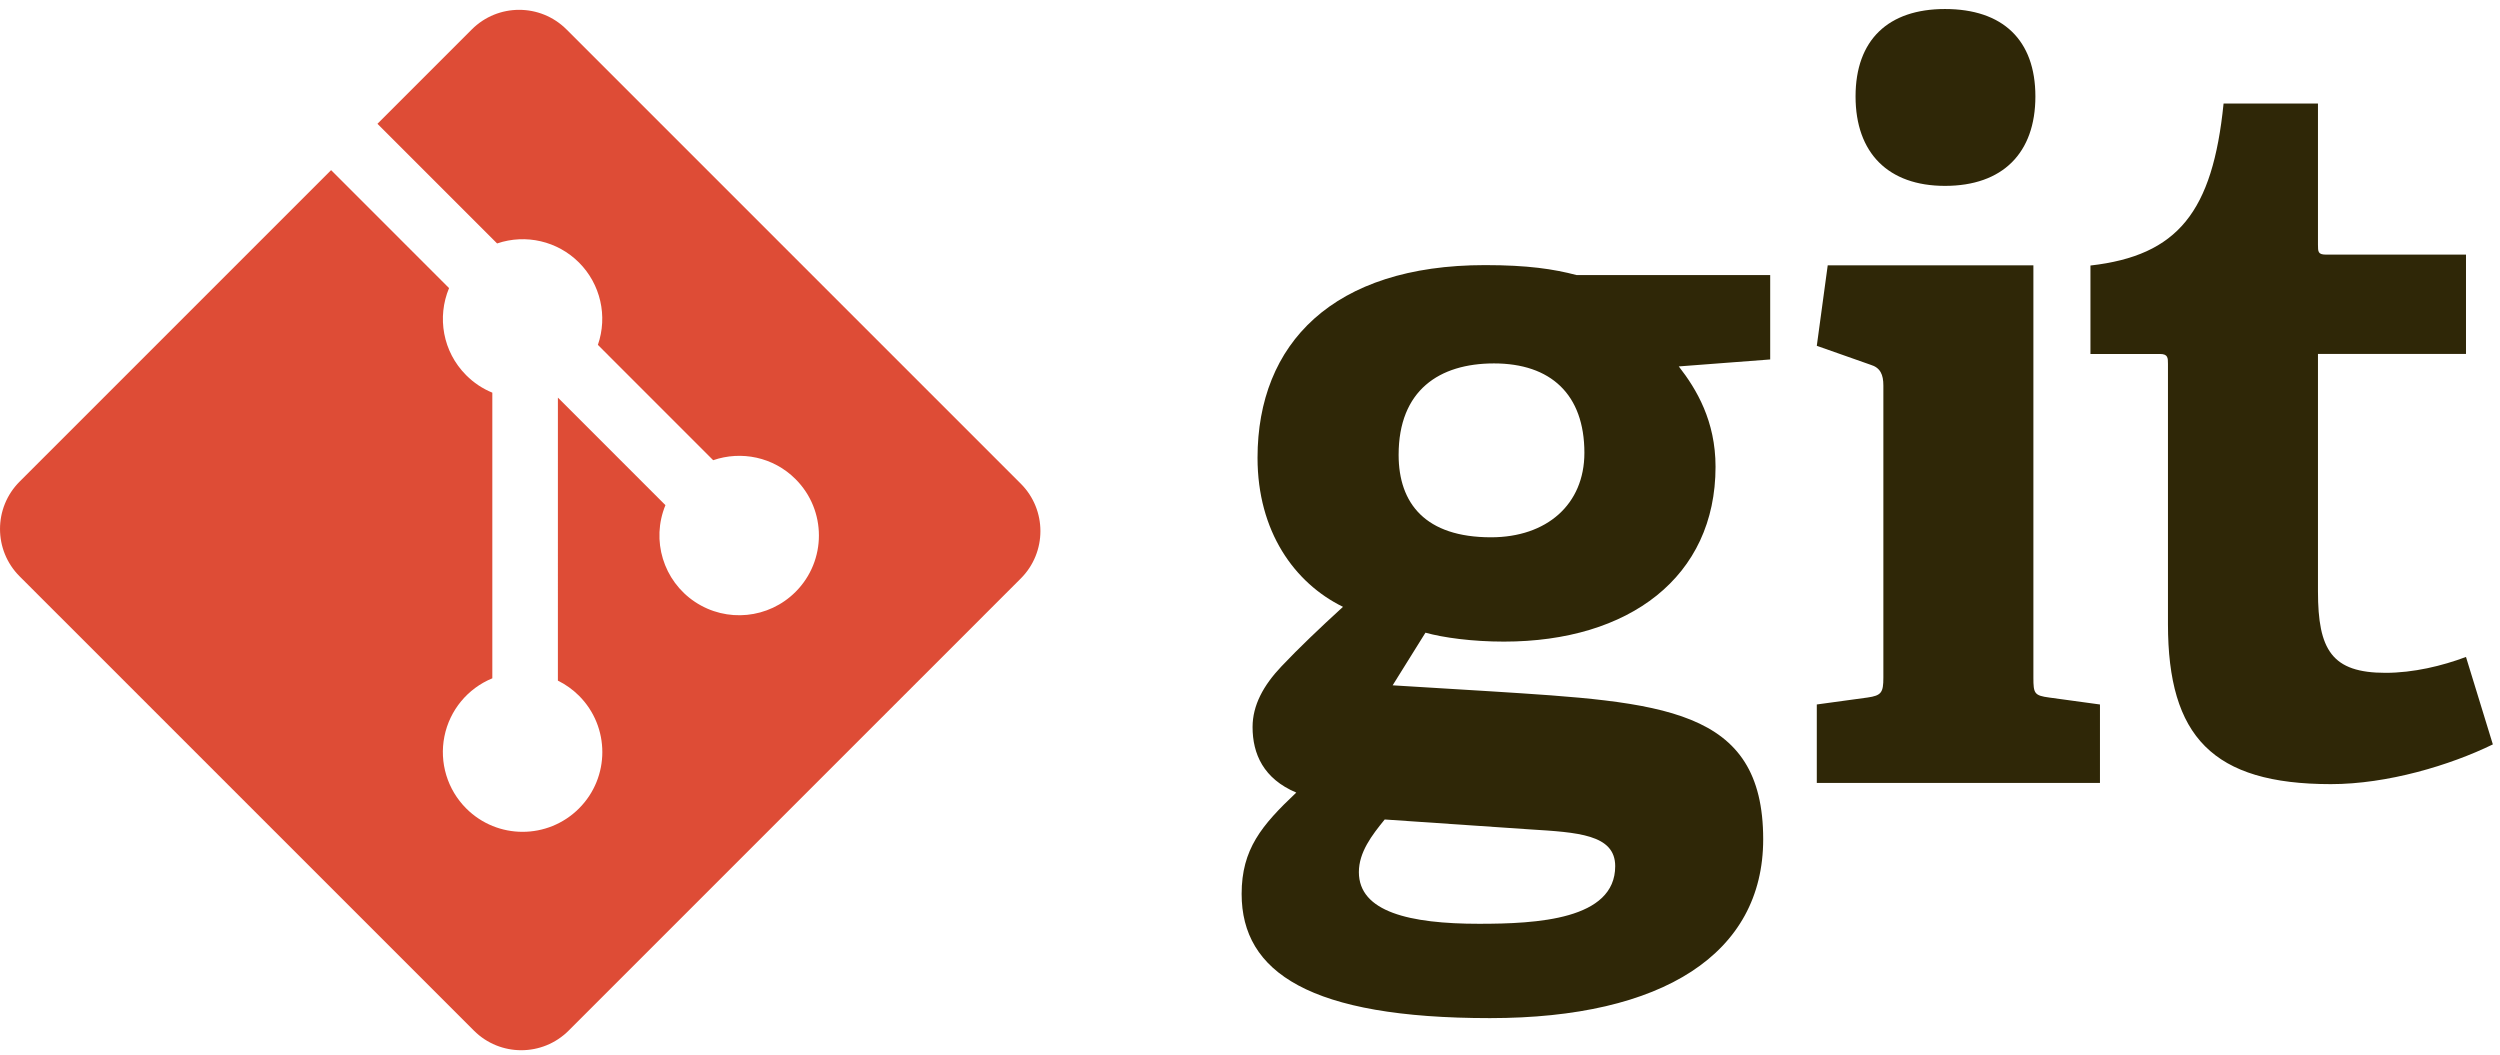
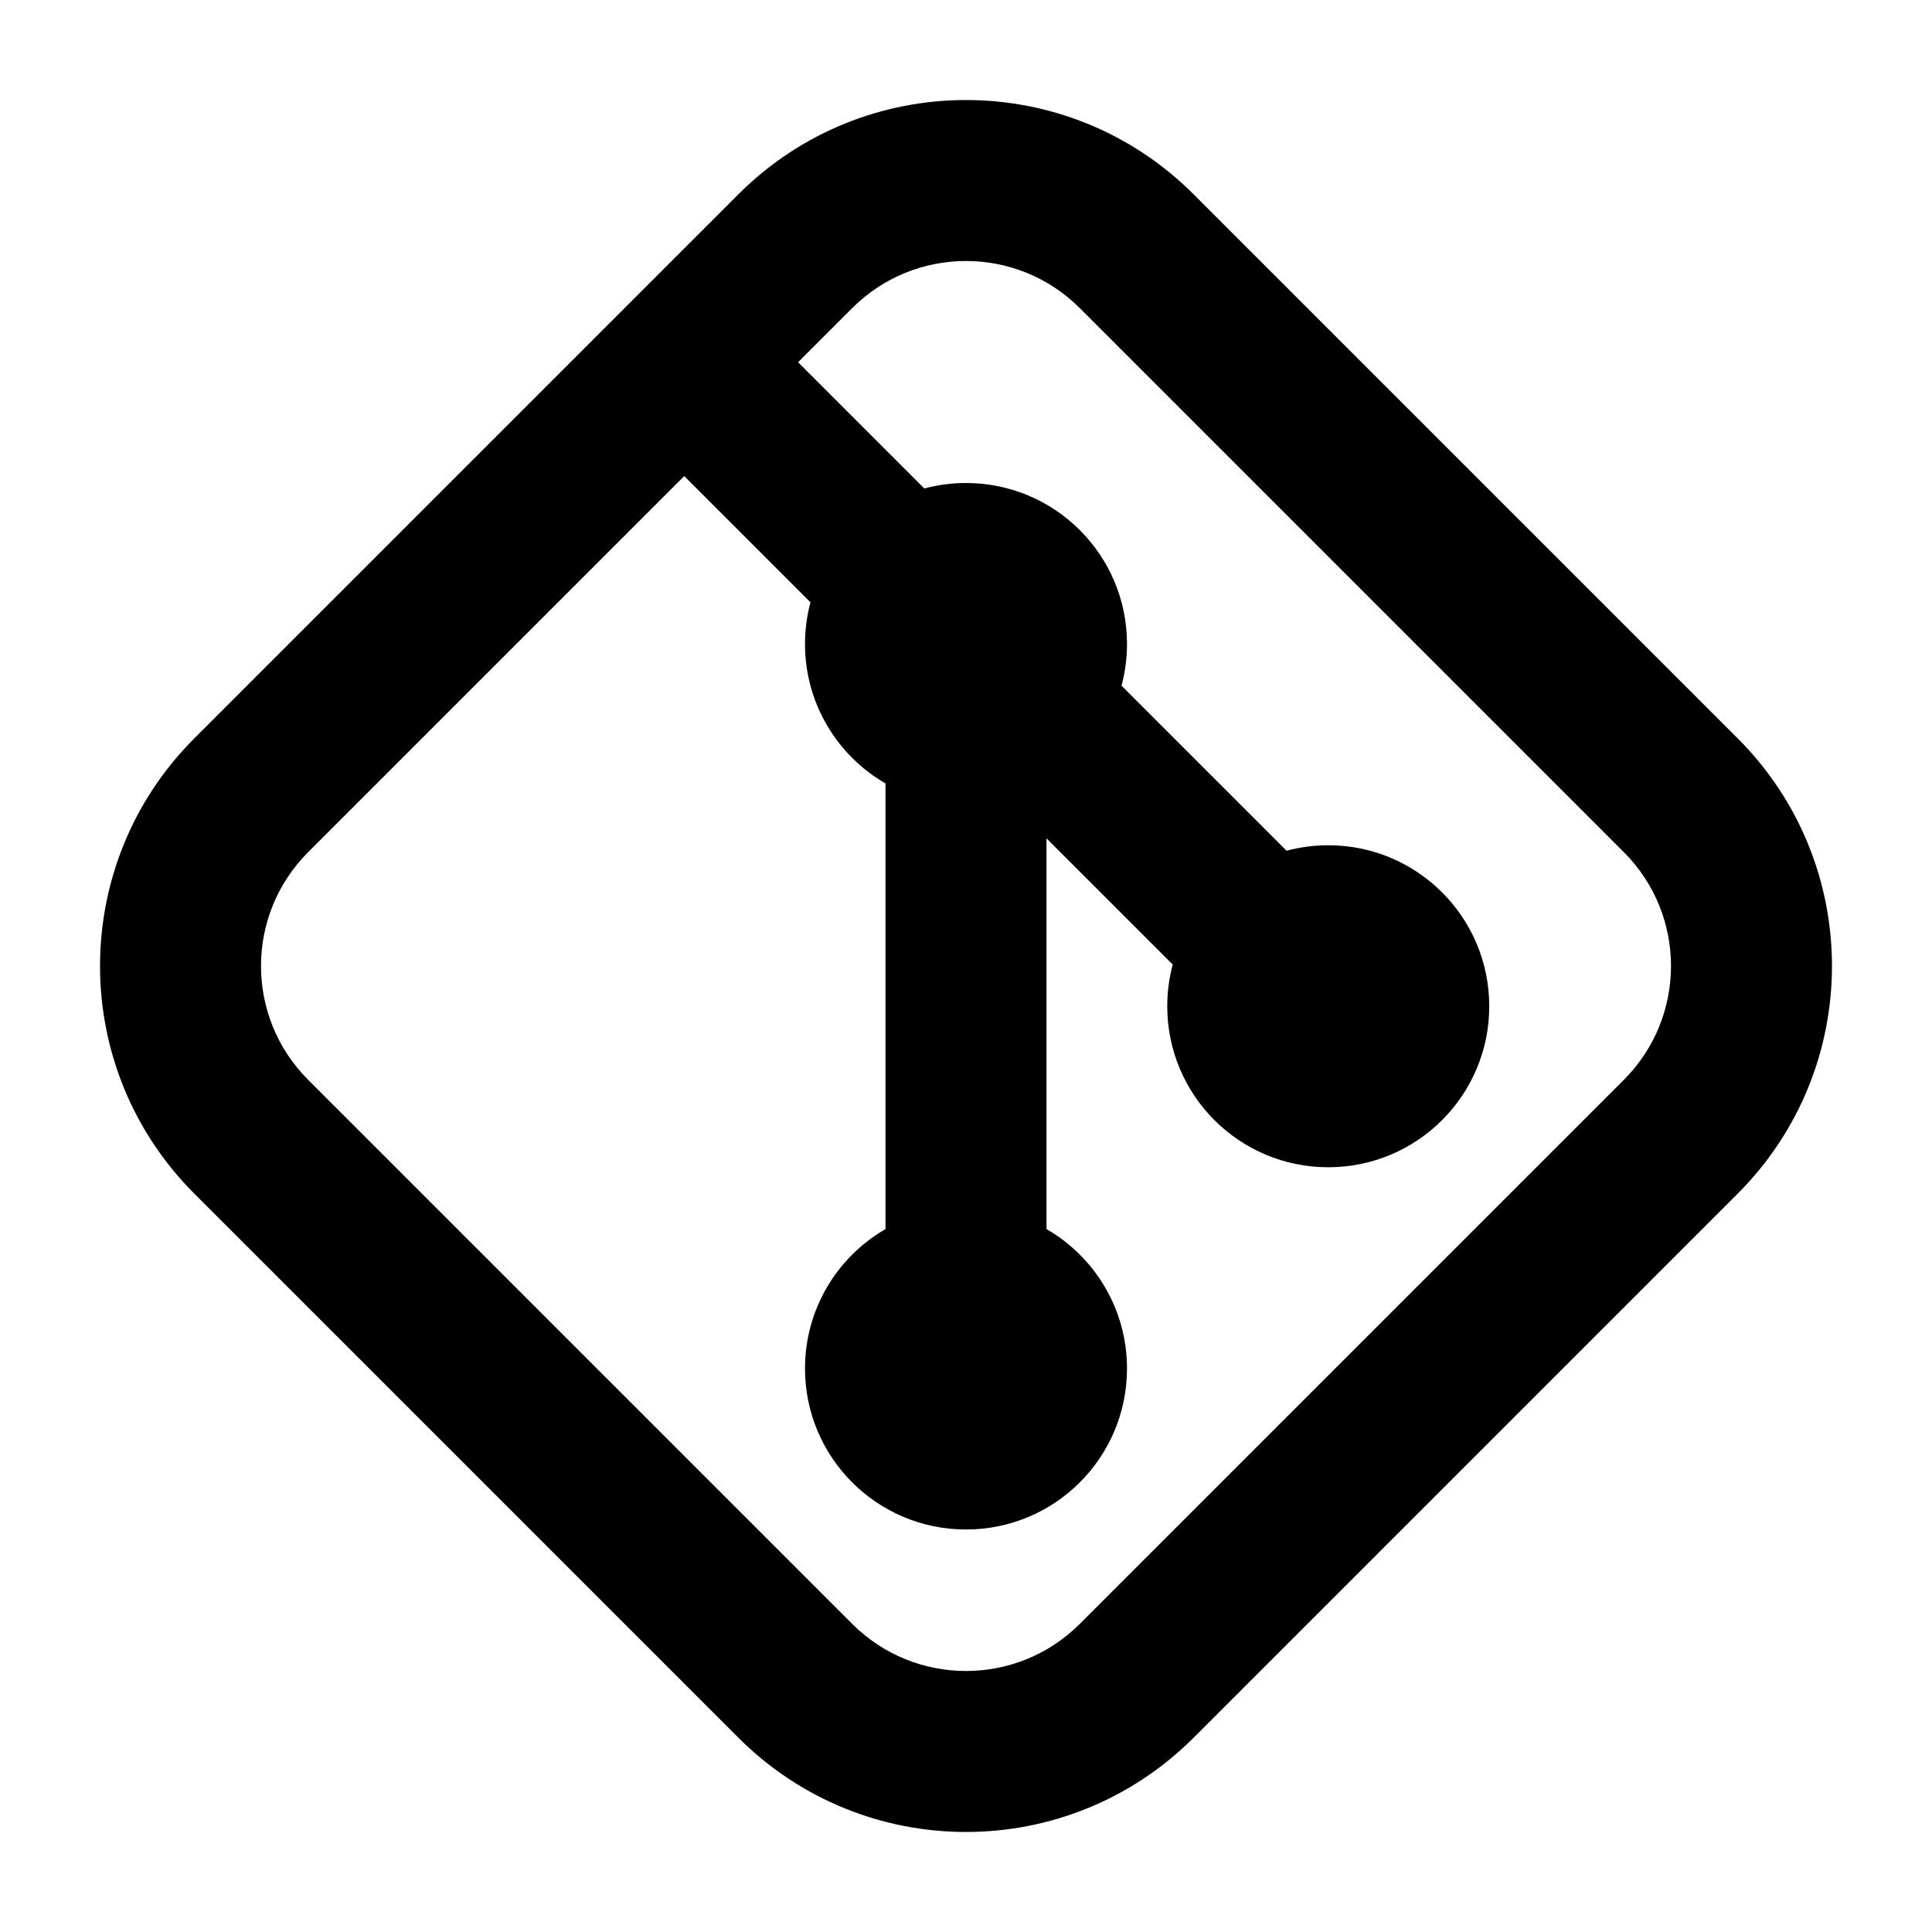
- <svg xmlns="http://www.w3.org/2000/svg" width="2500" height="1055" viewBox="0 0 256 108" preserveAspectRatio="xMinYMin meet">
-   <path d="M152.984 37.214c-5.597 0-9.765 2.748-9.765 9.362 0 4.983 2.747 8.443 9.463 8.443 5.693 0 9.56-3.355 9.56-8.65 0-6-3.46-9.155-9.258-9.155zm-11.19 46.701c-1.325 1.625-2.645 3.353-2.645 5.39 0 4.067 5.186 5.291 12.31 5.291 5.9 0 13.938-.414 13.938-5.9 0-3.261-3.867-3.462-8.753-3.768l-14.85-1.013zm30.113-46.394c1.828 2.34 3.764 5.597 3.764 10.276 0 11.292-8.851 17.904-21.667 17.904-3.259 0-6.209-.406-8.038-.914l-3.359 5.39 9.969.61c17.602 1.122 27.975 1.632 27.975 15.157 0 11.702-10.272 18.311-27.975 18.311-18.413 0-25.433-4.68-25.433-12.716 0-4.578 2.035-7.015 5.596-10.378-3.358-1.419-4.476-3.961-4.476-6.71 0-2.24 1.118-4.273 2.952-6.208 1.83-1.93 3.864-3.865 6.306-6.103-4.984-2.442-8.75-7.732-8.75-15.262 0-11.697 7.733-19.731 23.295-19.731 4.376 0 7.022.402 9.362 1.017h19.84v8.644l-9.361.713zM199.166 19.034c-5.8 0-9.157-3.36-9.157-9.161 0-5.793 3.356-8.95 9.157-8.95 5.9 0 9.258 3.157 9.258 8.95 0 5.801-3.357 9.161-9.258 9.161zM186.04 80.171v-8.033l5.19-.71c1.425-.205 1.627-.509 1.627-2.038V39.48c0-1.116-.304-1.832-1.325-2.134l-5.492-1.935 1.118-8.238h21.061V69.39c0 1.63.098 1.833 1.629 2.039l5.188.71v8.032H186.04zM255.267 76.227c-4.376 2.135-10.785 4.068-16.586 4.068-12.106 0-16.682-4.878-16.682-16.38V37.264c0-.61 0-1.017-.817-1.017h-7.12V27.19c8.955-1.02 12.513-5.496 13.632-16.585h9.666v14.45c0 .71 0 1.017.815 1.017h14.343v10.173H237.36v24.313c0 6.002 1.426 8.34 6.917 8.34 2.852 0 5.799-.71 8.24-1.626l2.75 8.954" fill="#2F2707" />
-   <path d="M104.529 49.53L58.013 3.017a6.86 6.86 0 0 0-9.703 0l-9.659 9.66 12.253 12.252a8.145 8.145 0 0 1 8.383 1.953 8.157 8.157 0 0 1 1.936 8.434L73.03 47.125c2.857-.984 6.154-.347 8.435 1.938a8.161 8.161 0 0 1 0 11.545 8.164 8.164 0 0 1-13.324-8.88L57.129 40.716l-.001 28.98a8.248 8.248 0 0 1 2.159 1.544 8.164 8.164 0 0 1 0 11.547c-3.19 3.19-8.36 3.19-11.545 0a8.164 8.164 0 0 1 2.672-13.328v-29.25a8.064 8.064 0 0 1-2.672-1.782c-2.416-2.413-2.997-5.958-1.759-8.925l-12.078-12.08L2.011 49.314a6.863 6.863 0 0 0 0 9.706l46.516 46.514a6.862 6.862 0 0 0 9.703 0l46.299-46.297a6.866 6.866 0 0 0 0-9.707" fill="#DE4C36" />
+ <svg xmlns="http://www.w3.org/2000/svg" width="800px" height="800px" viewBox="0 0 24 24" fill="none">
+   <path fill-rule="evenodd" clip-rule="evenodd" d="M13.414 3.828C12.633 3.047 11.367 3.047 10.586 3.828L9.914 4.5L11.482 6.068C11.647 6.024 11.821 6 12 6C13.105 6 14 6.895 14 8C14 8.179 13.976 8.353 13.932 8.518L15.982 10.568C16.147 10.524 16.321 10.5 16.5 10.5C17.605 10.5 18.5 11.395 18.5 12.5C18.5 13.605 17.605 14.5 16.5 14.5C15.395 14.5 14.5 13.605 14.5 12.5C14.5 12.321 14.524 12.147 14.568 11.982L13 10.414V15.268C13.598 15.613 14 16.26 14 17C14 18.105 13.105 19 12 19C10.895 19 10 18.105 10 17C10 16.26 10.402 15.613 11 15.268V9.732C10.402 9.387 10 8.74 10 8C10 7.821 10.024 7.647 10.068 7.482L8.5 5.914L3.828 10.586C3.047 11.367 3.047 12.633 3.828 13.414L10.586 20.172C11.367 20.953 12.633 20.953 13.414 20.172L20.172 13.414C20.953 12.633 20.953 11.367 20.172 10.586L13.414 3.828ZM9.172 2.414C10.734 0.852 13.266 0.852 14.828 2.414L21.586 9.172C23.148 10.734 23.148 13.266 21.586 14.828L14.828 21.586C13.266 23.148 10.734 23.148 9.172 21.586L2.414 14.828C0.852 13.266 0.852 10.734 2.414 9.172L9.172 2.414Z" fill="#000000" />
</svg>
